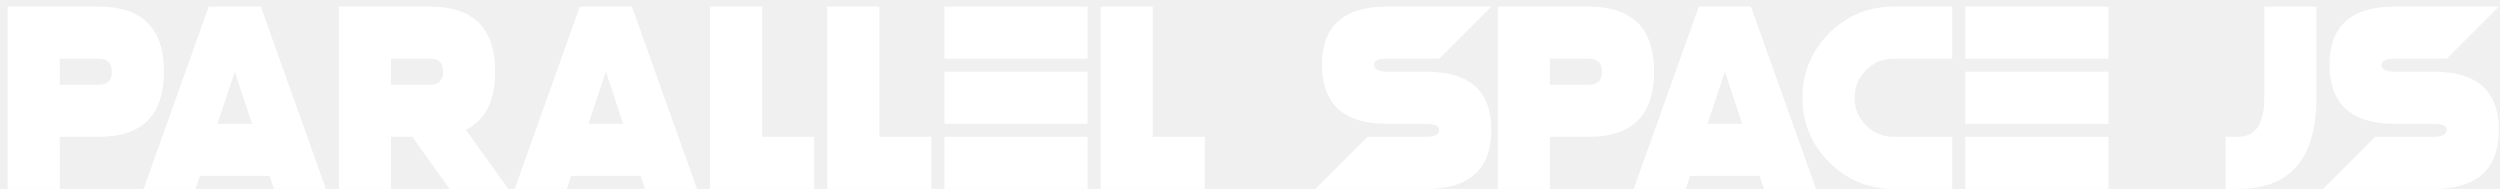
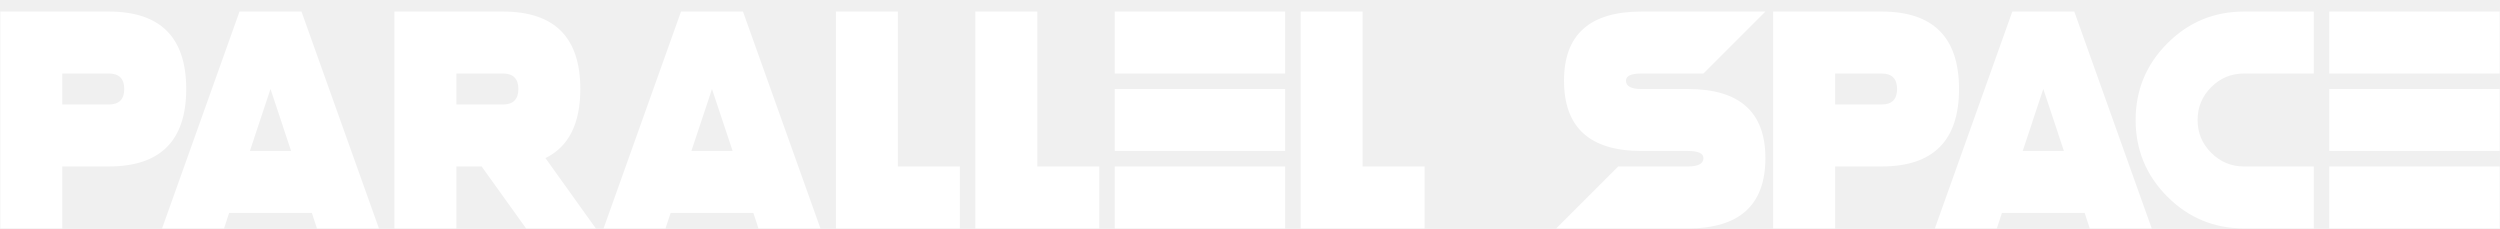
- <svg xmlns="http://www.w3.org/2000/svg" width="225" height="17" viewBox="0 0 225 17" fill="none">
-   <path d="M5.379 5.281V7.625H8.895C9.676 7.625 10.066 7.234 10.066 6.453C10.066 5.672 9.676 5.281 8.895 5.281H5.379ZM5.379 12.312V17H0.691V0.594H8.895C12.801 0.594 14.754 2.547 14.754 6.453C14.754 10.359 12.801 12.312 8.895 12.312H5.379ZM18 15.828L17.613 17H12.926L18.785 0.594H23.473L29.332 17H24.645L24.258 15.828H18ZM22.688 11.141L21.129 6.453L19.57 11.141H22.688ZM35.191 5.281V7.625H38.707C39.488 7.625 39.879 7.234 39.879 6.453C39.879 5.672 39.488 5.281 38.707 5.281H35.191ZM37.102 12.312H35.191V17H30.504V0.594H38.707C42.613 0.594 44.566 2.547 44.566 6.453C44.566 9.078 43.688 10.82 41.93 11.68L45.738 17H40.465L37.102 12.312ZM51.398 15.828L51.012 17H46.324L52.184 0.594H56.871L62.73 17H58.043L57.656 15.828H51.398ZM56.086 11.141L54.527 6.453L52.969 11.141H56.086ZM68.59 12.312H73.277V17H63.902V0.594H68.59V12.312ZM79.137 12.312H83.824V17H74.449V0.594H79.137V12.312ZM97.887 0.594V5.281H84.996V0.594H97.887ZM97.887 6.453V11.141H84.996V6.453H97.887ZM97.887 12.312V17H84.996V12.312H97.887ZM103.746 12.312H108.434V17H99.059V0.594H103.746V12.312ZM124.84 11.141C120.934 11.141 118.98 9.367 118.98 5.82C118.98 2.336 120.934 0.594 124.84 0.594H134.215L129.527 5.281H124.84C124.059 5.281 123.668 5.461 123.668 5.82C123.668 6.242 124.059 6.453 124.84 6.453H128.355C132.262 6.453 134.215 8.195 134.215 11.68C134.215 15.227 132.262 17 128.355 17H118.395L123.082 12.312H128.355C129.137 12.312 129.527 12.102 129.527 11.68C129.527 11.32 129.137 11.141 128.355 11.141H124.84ZM139.488 5.281V7.625H143.004C143.785 7.625 144.176 7.234 144.176 6.453C144.176 5.672 143.785 5.281 143.004 5.281H139.488ZM139.488 12.312V17H134.801V0.594H143.004C146.91 0.594 148.863 2.547 148.863 6.453C148.863 10.359 146.91 12.312 143.004 12.312H139.488ZM152.109 15.828L151.723 17H147.035L152.895 0.594H157.582L163.441 17H158.754L158.367 15.828H152.109ZM156.797 11.141L155.238 6.453L153.68 11.141H156.797ZM170.426 0.594H175.699V5.281H170.426C169.457 5.281 168.629 5.625 167.941 6.312C167.254 7 166.91 7.828 166.91 8.797C166.91 9.766 167.254 10.594 167.941 11.281C168.629 11.969 169.457 12.312 170.426 12.312H175.699V17H170.426C168.16 17 166.227 16.199 164.625 14.598C163.023 12.996 162.223 11.062 162.223 8.797C162.223 6.531 163.023 4.598 164.625 2.996C166.227 1.395 168.16 0.594 170.426 0.594ZM189.762 0.594V5.281H176.871V0.594H189.762ZM189.762 6.453V11.141H176.871V6.453H189.762ZM189.762 12.312V17H176.871V12.312H189.762ZM201.445 12.312C203.008 12.312 203.789 11.141 203.789 8.797V0.594H208.477V8.797C208.477 14.266 206.133 17 201.445 17H200.309V12.312H201.445ZM215.52 11.141C211.613 11.141 209.66 9.367 209.66 5.82C209.66 2.336 211.613 0.594 215.52 0.594H224.895L220.207 5.281H215.52C214.738 5.281 214.348 5.461 214.348 5.82C214.348 6.242 214.738 6.453 215.52 6.453H219.035C222.941 6.453 224.895 8.195 224.895 11.68C224.895 15.227 222.941 17 219.035 17H209.074L213.762 12.312H219.035C219.816 12.312 220.207 12.102 220.207 11.68C220.207 11.32 219.816 11.141 219.035 11.141H215.52Z" fill="white" />
+ <svg xmlns="http://www.w3.org/2000/svg" width="197" height="18" viewBox="0 0 197 18" fill="none">
+   <path d="M4.909 5.793V8.234H8.571C9.385 8.234 9.791 7.827 9.791 7.014C9.791 6.2 9.385 5.793 8.571 5.793H4.909ZM4.909 13.117V18H0.026V0.91H8.571C12.64 0.91 14.674 2.945 14.674 7.014C14.674 11.083 12.64 13.117 8.571 13.117H4.909ZM18.056 16.779L17.653 18H12.77L18.873 0.91H23.756L29.86 18H24.977L24.574 16.779H18.056ZM22.939 11.896L21.315 7.014L19.691 11.896H22.939ZM35.963 5.793V8.234H39.626C40.439 8.234 40.846 7.827 40.846 7.014C40.846 6.2 40.439 5.793 39.626 5.793H35.963ZM37.953 13.117H35.963V18H31.081V0.91H39.626C43.694 0.91 45.729 2.945 45.729 7.014C45.729 9.748 44.813 11.563 42.982 12.458L46.95 18H41.456L37.953 13.117ZM52.846 16.779L52.443 18H47.56L53.664 0.91H58.546L64.65 18H59.767L59.364 16.779H52.846ZM57.728 11.896L56.105 7.014L54.481 11.896H57.728ZM70.753 13.117H75.636V18H65.871V0.91H70.753V13.117ZM81.74 13.117H86.623V18H76.857V0.91H81.74V13.117ZM101.271 0.91V5.793H87.843V0.91H101.271ZM101.271 7.014V11.896H87.843V7.014H101.271ZM101.271 13.117V18H87.843V13.117H101.271ZM107.375 13.117H112.257V18H102.492V0.91H107.375V13.117ZM129.347 11.896C125.278 11.896 123.244 10.049 123.244 6.354C123.244 2.725 125.278 0.91 129.347 0.91H139.113L134.23 5.793H129.347C128.533 5.793 128.126 5.98 128.126 6.354C128.126 6.794 128.533 7.014 129.347 7.014H133.009C137.078 7.014 139.113 8.828 139.113 12.458C139.113 16.153 137.078 18 133.009 18H122.633L127.516 13.117H133.009C133.823 13.117 134.23 12.898 134.23 12.458C134.23 12.084 133.823 11.896 133.009 11.896H129.347ZM144.606 5.793V8.234H148.268C149.082 8.234 149.489 7.827 149.489 7.014C149.489 6.2 149.082 5.793 148.268 5.793H144.606ZM144.606 13.117V18H139.723V0.91H148.268C152.337 0.91 154.372 2.945 154.372 7.014C154.372 11.083 152.337 13.117 148.268 13.117H144.606ZM157.753 16.779L157.35 18H152.467L158.571 0.91H163.454L169.557 18H164.674L164.271 16.779H157.753ZM162.636 11.896L161.012 7.014L159.389 11.896H162.636ZM176.833 0.91H182.326V5.793H176.833C175.823 5.793 174.961 6.151 174.245 6.867C173.528 7.583 173.17 8.446 173.17 9.455C173.17 10.464 173.528 11.327 174.245 12.043C174.961 12.759 175.823 13.117 176.833 13.117H182.326V18H176.833C174.472 18 172.458 17.166 170.79 15.498C169.122 13.829 168.288 11.815 168.288 9.455C168.288 7.095 169.122 5.081 170.79 3.413C172.458 1.744 174.472 0.91 176.833 0.91ZM196.974 0.91V5.793H183.546V0.91H196.974ZM196.974 7.014V11.896H183.546V7.014H196.974ZM196.974 13.117V18H183.546V13.117H196.974Z" fill="white" />
</svg>
